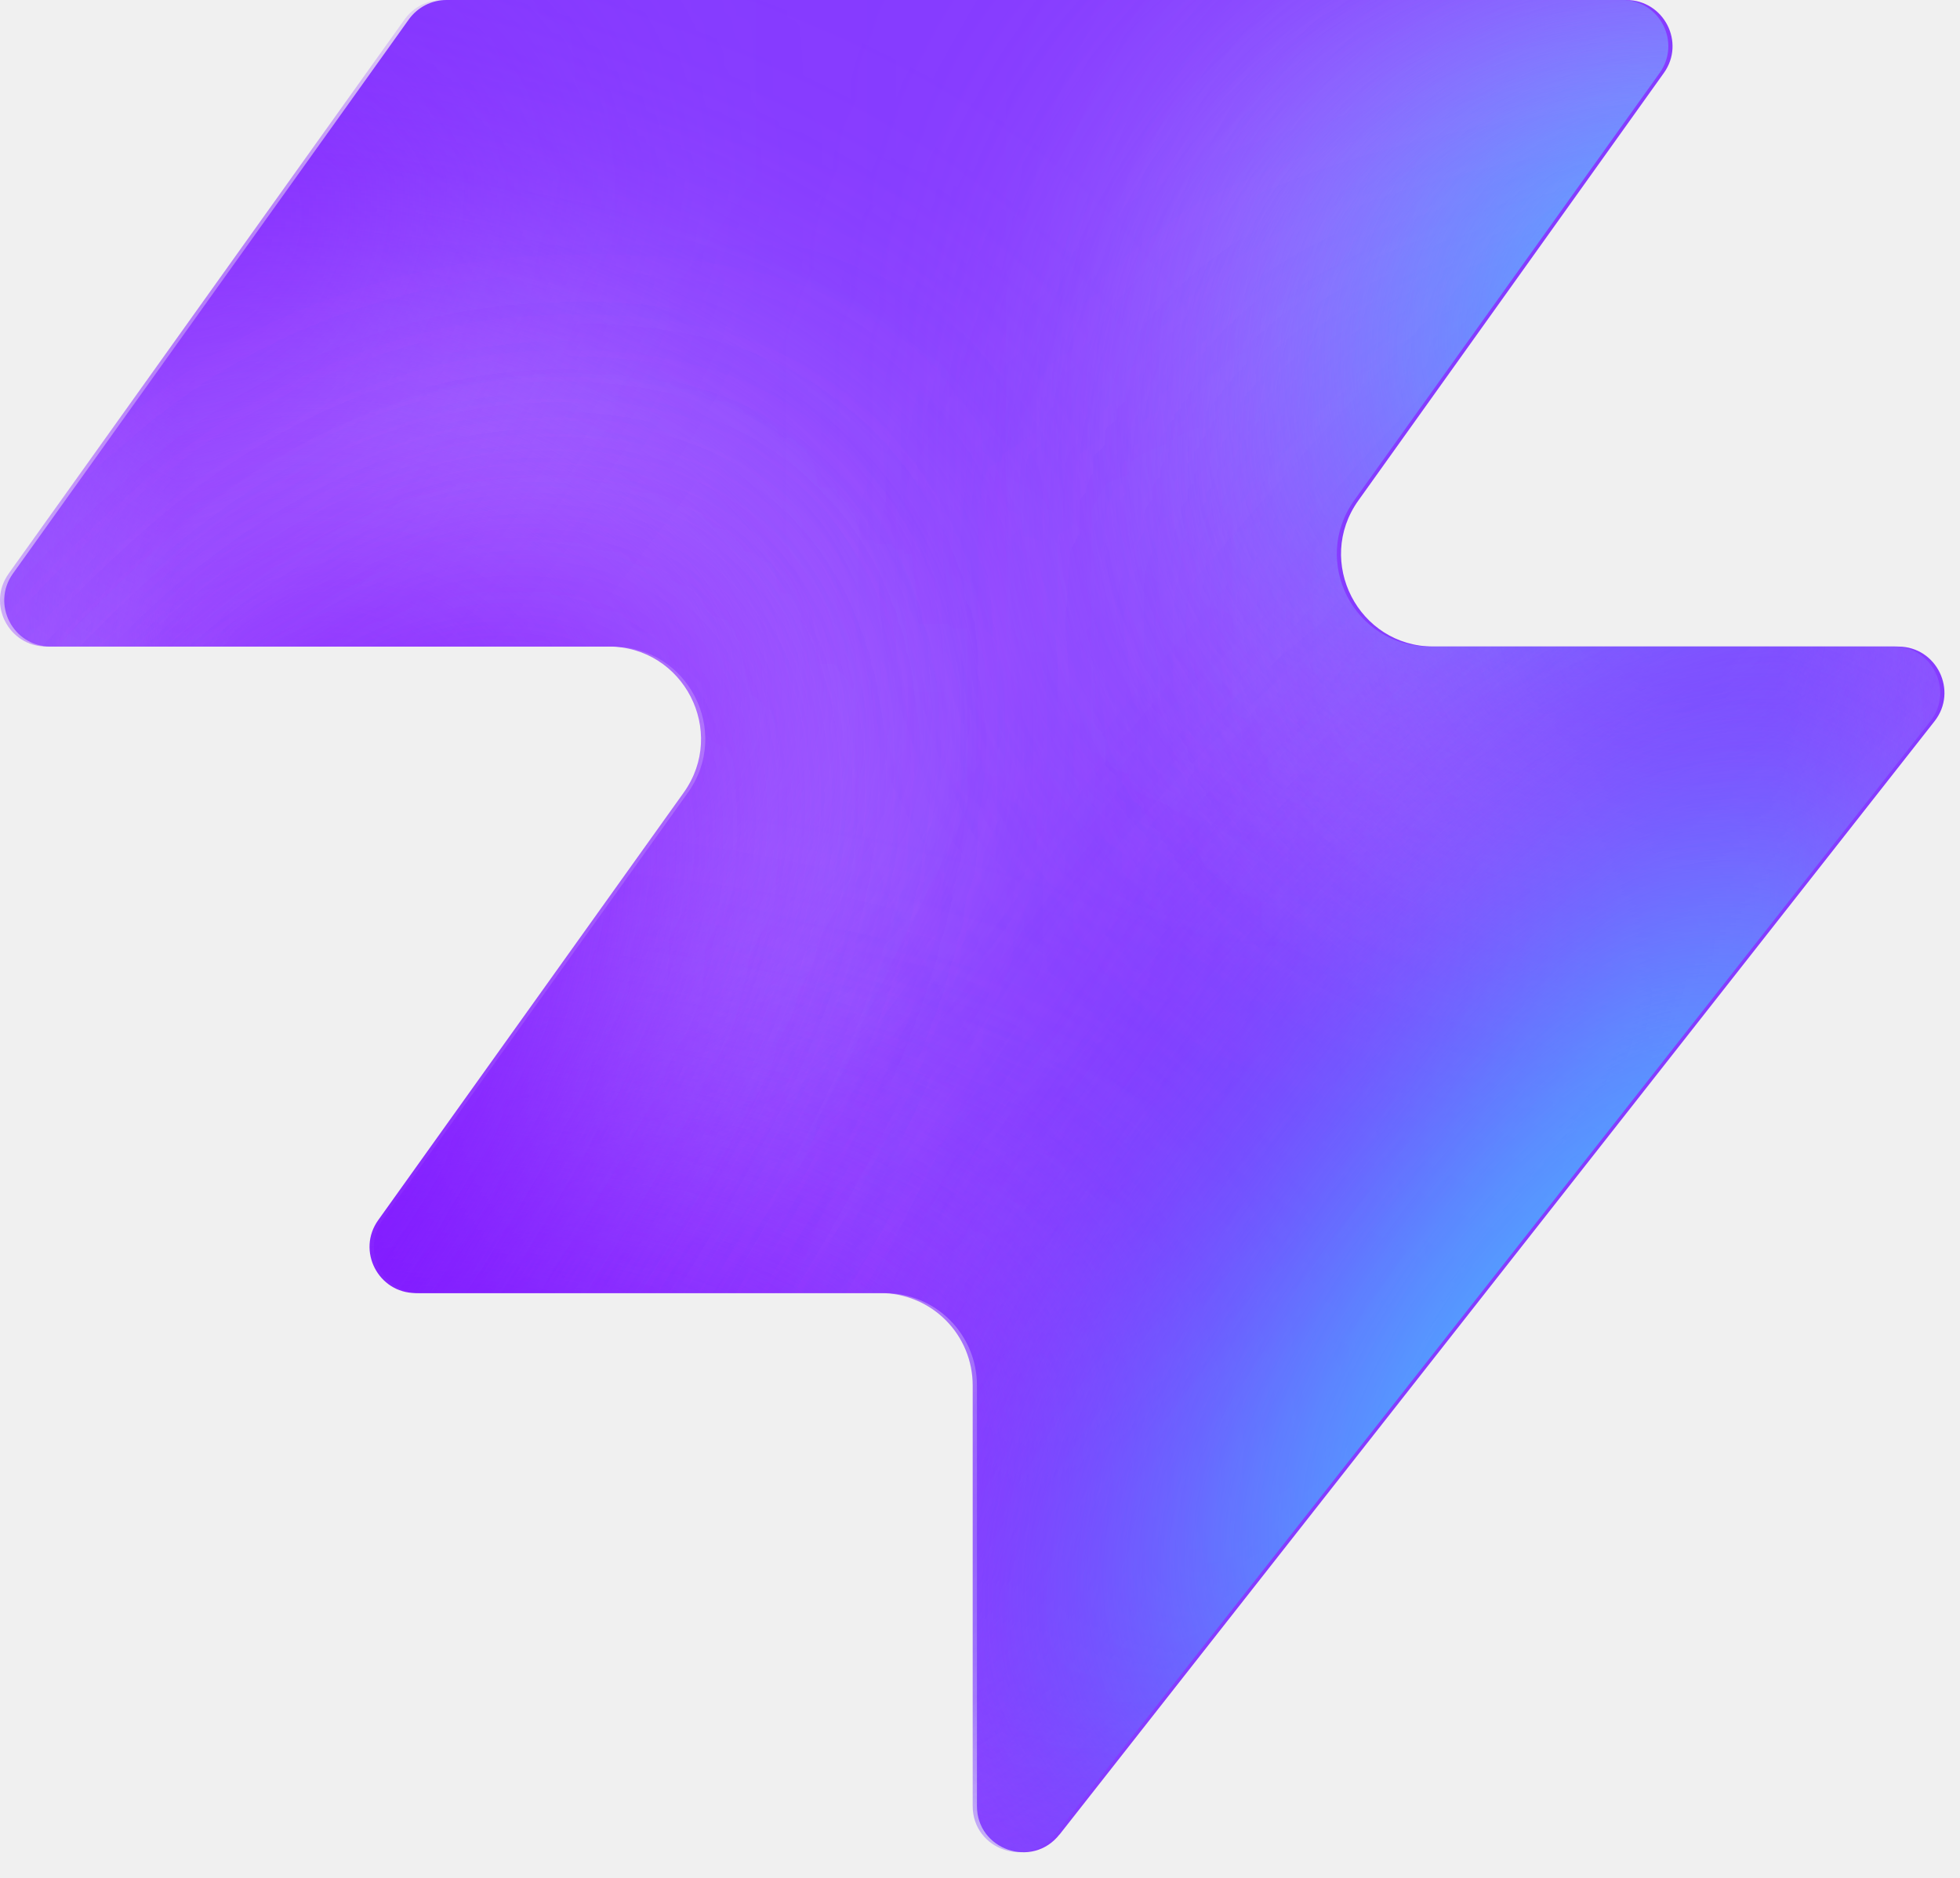
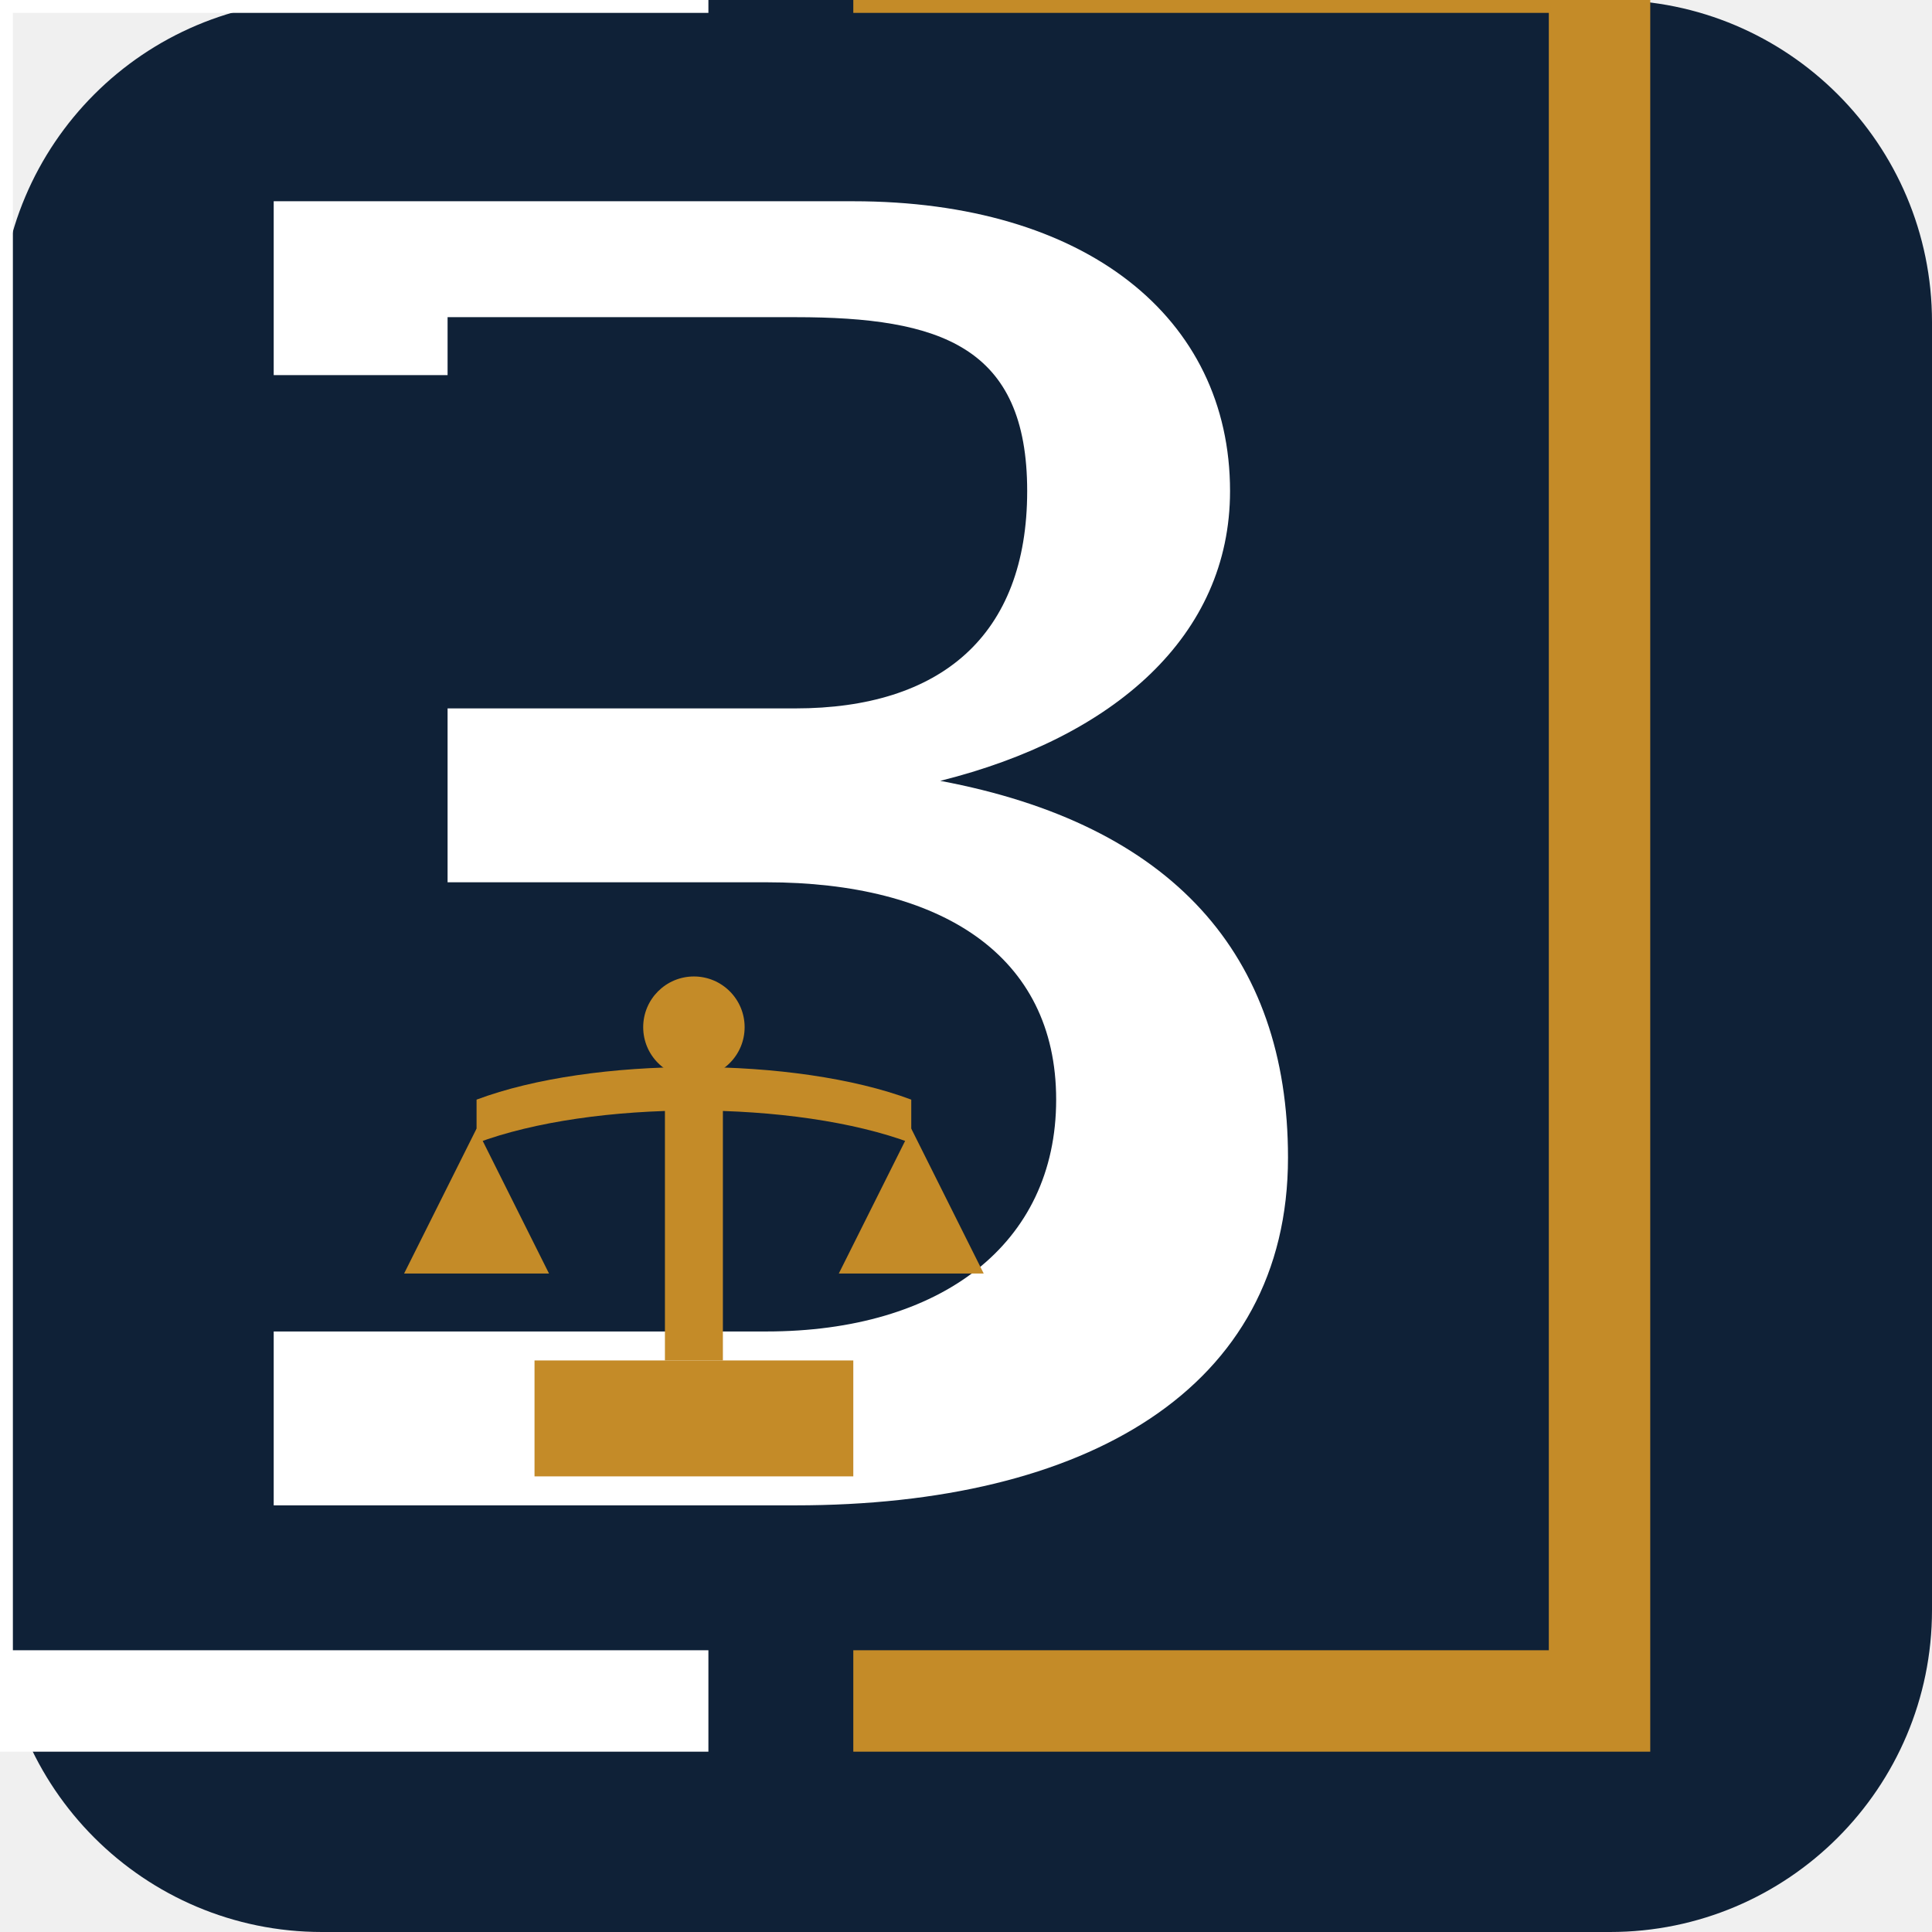
- <svg xmlns="http://www.w3.org/2000/svg" width="48" height="46" fill="none" viewBox="0 0 48 46">
-   <path fill="#863bff" d="M25.946 44.938c-.664.845-2.021.375-2.021-.698V33.937a2.26 2.26 0 0 0-2.262-2.262H10.287c-.92 0-1.456-1.04-.92-1.788l7.48-10.471c1.07-1.497 0-3.578-1.842-3.578H1.237c-.92 0-1.456-1.04-.92-1.788L10.013.474c.214-.297.556-.474.92-.474h28.894c.92 0 1.456 1.04.92 1.788l-7.48 10.471c-1.07 1.498 0 3.579 1.842 3.579h11.377c.943 0 1.473 1.088.89 1.83L25.947 44.94z" style="fill:#863bff;fill:color(display-p3 .525 .23 1);fill-opacity:1" />
-   <mask id="a" width="48" height="46" x="0" y="0" maskUnits="userSpaceOnUse" style="mask-type:alpha">
-     <path fill="#000" d="M25.842 44.938c-.664.844-2.021.375-2.021-.698V33.937a2.26 2.26 0 0 0-2.262-2.262H10.183c-.92 0-1.456-1.04-.92-1.788l7.48-10.471c1.07-1.498 0-3.579-1.842-3.579H1.133c-.92 0-1.456-1.04-.92-1.787L9.91.473c.214-.297.556-.474.92-.474h28.894c.92 0 1.456 1.04.92 1.788l-7.48 10.471c-1.07 1.498 0 3.578 1.842 3.578h11.377c.943 0 1.473 1.088.89 1.832L25.843 44.94z" style="fill:#000;fill-opacity:1" />
-   </mask>
-   <g mask="url(#a)">
-     <g filter="url(#b)">
-       <ellipse cx="5.508" cy="14.704" fill="#ede6ff" rx="5.508" ry="14.704" style="fill:#ede6ff;fill:color(display-p3 .927 .903 1);fill-opacity:1" transform="matrix(.00324 1 1 -.00324 -4.47 31.516)" />
-     </g>
-     <g filter="url(#c)">
-       <ellipse cx="10.399" cy="29.851" fill="#ede6ff" rx="10.399" ry="29.851" style="fill:#ede6ff;fill:color(display-p3 .927 .903 1);fill-opacity:1" transform="matrix(.00324 1 1 -.00324 -39.328 7.883)" />
-     </g>
-     <g filter="url(#d)">
-       <ellipse cx="5.508" cy="30.487" fill="#7e14ff" rx="5.508" ry="30.487" style="fill:#7e14ff;fill:color(display-p3 .492 .077 1);fill-opacity:1" transform="rotate(89.814 -25.913 -14.639)scale(1 -1)" />
-     </g>
-     <g filter="url(#e)">
-       <ellipse cx="5.508" cy="30.599" fill="#7e14ff" rx="5.508" ry="30.599" style="fill:#7e14ff;fill:color(display-p3 .492 .077 1);fill-opacity:1" transform="rotate(89.814 -32.644 -3.334)scale(1 -1)" />
-     </g>
-     <g filter="url(#f)">
-       <ellipse cx="5.508" cy="30.599" fill="#7e14ff" rx="5.508" ry="30.599" style="fill:#7e14ff;fill:color(display-p3 .492 .077 1);fill-opacity:1" transform="matrix(.00324 1 1 -.00324 -34.34 30.47)" />
-     </g>
-     <g filter="url(#g)">
-       <ellipse cx="14.072" cy="22.078" fill="#ede6ff" rx="14.072" ry="22.078" style="fill:#ede6ff;fill:color(display-p3 .927 .903 1);fill-opacity:1" transform="rotate(93.35 24.506 48.493)scale(-1 1)" />
-     </g>
-     <g filter="url(#h)">
-       <ellipse cx="3.47" cy="21.501" fill="#7e14ff" rx="3.47" ry="21.501" style="fill:#7e14ff;fill:color(display-p3 .492 .077 1);fill-opacity:1" transform="rotate(89.009 28.708 47.59)scale(-1 1)" />
-     </g>
-     <g filter="url(#i)">
-       <ellipse cx="3.47" cy="21.501" fill="#7e14ff" rx="3.47" ry="21.501" style="fill:#7e14ff;fill:color(display-p3 .492 .077 1);fill-opacity:1" transform="rotate(89.009 28.708 47.59)scale(-1 1)" />
-     </g>
-     <g filter="url(#j)">
-       <ellipse cx=".387" cy="8.972" fill="#7e14ff" rx="4.407" ry="29.108" style="fill:#7e14ff;fill:color(display-p3 .492 .077 1);fill-opacity:1" transform="rotate(39.51 .387 8.972)" />
-     </g>
-     <g filter="url(#k)">
-       <ellipse cx="47.523" cy="-6.092" fill="#7e14ff" rx="4.407" ry="29.108" style="fill:#7e14ff;fill:color(display-p3 .492 .077 1);fill-opacity:1" transform="rotate(37.892 47.523 -6.092)" />
-     </g>
-     <g filter="url(#l)">
-       <ellipse cx="41.412" cy="6.333" fill="#47bfff" rx="5.971" ry="9.665" style="fill:#47bfff;fill:color(display-p3 .28 .748 1);fill-opacity:1" transform="rotate(37.892 41.412 6.333)" />
-     </g>
-     <g filter="url(#m)">
-       <ellipse cx="-1.879" cy="38.332" fill="#7e14ff" rx="4.407" ry="29.108" style="fill:#7e14ff;fill:color(display-p3 .492 .077 1);fill-opacity:1" transform="rotate(37.892 -1.88 38.332)" />
-     </g>
-     <g filter="url(#n)">
-       <ellipse cx="-1.879" cy="38.332" fill="#7e14ff" rx="4.407" ry="29.108" style="fill:#7e14ff;fill:color(display-p3 .492 .077 1);fill-opacity:1" transform="rotate(37.892 -1.88 38.332)" />
-     </g>
-     <g filter="url(#o)">
-       <ellipse cx="35.651" cy="29.907" fill="#7e14ff" rx="4.407" ry="29.108" style="fill:#7e14ff;fill:color(display-p3 .492 .077 1);fill-opacity:1" transform="rotate(37.892 35.651 29.907)" />
-     </g>
-     <g filter="url(#p)">
-       <ellipse cx="38.418" cy="32.4" fill="#47bfff" rx="5.971" ry="15.297" style="fill:#47bfff;fill:color(display-p3 .28 .748 1);fill-opacity:1" transform="rotate(37.892 38.418 32.4)" />
+ <svg xmlns="http://www.w3.org/2000/svg" viewBox="0 0 120 120" fill="none">
+   <rect width="120" height="120" rx="20" fill="#0F2137" />
+   <g transform="translate(-10, -10) scale(0.9)">
+     <path d="M 5 5 L 60 5 L 60 12 L 12 12 L 12 125 L 60 125 L 60 132 L 5 132 Z" fill="#FFFFFF" />
+     <path d="M 70 5 L 125 5 L 125 132 L 70 132 L 70 125 L 118 125 L 118 12 L 70 12 Z" fill="#C48B28" />
+     <g transform="translate(18, 15)">
+       <path d="M 12 10 L 52 10 C 68 10 78 18 78 30 C 78 40 70 47 58 50 C 74 53 82 62 82 76 C 82 92 68 100 48 100 L 12 100 L 12 88 L 24 88 L 24 22 L 12 22 Z M 24 45 L 48 45 C 58 45 64 40 64 30 C 64 20 58 18 48 18 L 24 18 Z M 24 88 L 46 88 C 58 88 66 82 66 72 C 66 62 58 57 46 57 L 24 57 Z" fill="#FFFFFF" />
+       <g transform="translate(20, 58)">
+         <rect x="10" y="32" width="22" height="8" fill="#C48B28" />
+         <path d="M 19 12 L 23 12 L 23 32 L 19 32 Z" fill="#C48B28" />
+         <circle cx="21" cy="9" r="3.5" fill="#C48B28" />
+         <path d="M 6 14 C 14 11 28 11 36 14 L 36 17 C 28 14 14 14 6 17 Z" fill="#C48B28" />
+         <path d="M 6 16 L 1 26 L 11 26 Z" fill="#C48B28" />
+         <path d="M 36 16 L 31 26 L 41 26 Z" fill="#C48B28" />
+       </g>
    </g>
  </g>
-   <defs>
-     <filter id="b" width="60.045" height="41.654" x="-19.77" y="16.149" color-interpolation-filters="sRGB" filterUnits="userSpaceOnUse">
-       <feFlood flood-opacity="0" result="BackgroundImageFix" />
-       <feBlend in="SourceGraphic" in2="BackgroundImageFix" result="shape" />
-       <feGaussianBlur result="effect1_foregroundBlur_2002_17158" stdDeviation="7.659" />
-     </filter>
-     <filter id="c" width="90.34" height="51.437" x="-54.613" y="-7.533" color-interpolation-filters="sRGB" filterUnits="userSpaceOnUse">
-       <feFlood flood-opacity="0" result="BackgroundImageFix" />
-       <feBlend in="SourceGraphic" in2="BackgroundImageFix" result="shape" />
-       <feGaussianBlur result="effect1_foregroundBlur_2002_17158" stdDeviation="7.659" />
-     </filter>
-     <filter id="d" width="79.355" height="29.4" x="-49.64" y="2.03" color-interpolation-filters="sRGB" filterUnits="userSpaceOnUse">
-       <feFlood flood-opacity="0" result="BackgroundImageFix" />
-       <feBlend in="SourceGraphic" in2="BackgroundImageFix" result="shape" />
-       <feGaussianBlur result="effect1_foregroundBlur_2002_17158" stdDeviation="4.596" />
-     </filter>
-     <filter id="e" width="79.579" height="29.4" x="-45.045" y="20.029" color-interpolation-filters="sRGB" filterUnits="userSpaceOnUse">
-       <feFlood flood-opacity="0" result="BackgroundImageFix" />
-       <feBlend in="SourceGraphic" in2="BackgroundImageFix" result="shape" />
-       <feGaussianBlur result="effect1_foregroundBlur_2002_17158" stdDeviation="4.596" />
-     </filter>
-     <filter id="f" width="79.579" height="29.4" x="-43.513" y="21.178" color-interpolation-filters="sRGB" filterUnits="userSpaceOnUse">
-       <feFlood flood-opacity="0" result="BackgroundImageFix" />
-       <feBlend in="SourceGraphic" in2="BackgroundImageFix" result="shape" />
-       <feGaussianBlur result="effect1_foregroundBlur_2002_17158" stdDeviation="4.596" />
-     </filter>
-     <filter id="g" width="74.749" height="58.852" x="15.756" y="-17.901" color-interpolation-filters="sRGB" filterUnits="userSpaceOnUse">
-       <feFlood flood-opacity="0" result="BackgroundImageFix" />
-       <feBlend in="SourceGraphic" in2="BackgroundImageFix" result="shape" />
-       <feGaussianBlur result="effect1_foregroundBlur_2002_17158" stdDeviation="7.659" />
-     </filter>
-     <filter id="h" width="61.377" height="25.362" x="23.548" y="2.284" color-interpolation-filters="sRGB" filterUnits="userSpaceOnUse">
-       <feFlood flood-opacity="0" result="BackgroundImageFix" />
-       <feBlend in="SourceGraphic" in2="BackgroundImageFix" result="shape" />
-       <feGaussianBlur result="effect1_foregroundBlur_2002_17158" stdDeviation="4.596" />
-     </filter>
-     <filter id="i" width="61.377" height="25.362" x="23.548" y="2.284" color-interpolation-filters="sRGB" filterUnits="userSpaceOnUse">
-       <feFlood flood-opacity="0" result="BackgroundImageFix" />
-       <feBlend in="SourceGraphic" in2="BackgroundImageFix" result="shape" />
-       <feGaussianBlur result="effect1_foregroundBlur_2002_17158" stdDeviation="4.596" />
-     </filter>
-     <filter id="j" width="56.045" height="63.649" x="-27.636" y="-22.853" color-interpolation-filters="sRGB" filterUnits="userSpaceOnUse">
-       <feFlood flood-opacity="0" result="BackgroundImageFix" />
-       <feBlend in="SourceGraphic" in2="BackgroundImageFix" result="shape" />
-       <feGaussianBlur result="effect1_foregroundBlur_2002_17158" stdDeviation="4.596" />
-     </filter>
-     <filter id="k" width="54.814" height="64.646" x="20.116" y="-38.415" color-interpolation-filters="sRGB" filterUnits="userSpaceOnUse">
-       <feFlood flood-opacity="0" result="BackgroundImageFix" />
-       <feBlend in="SourceGraphic" in2="BackgroundImageFix" result="shape" />
-       <feGaussianBlur result="effect1_foregroundBlur_2002_17158" stdDeviation="4.596" />
-     </filter>
-     <filter id="l" width="33.541" height="35.313" x="24.641" y="-11.323" color-interpolation-filters="sRGB" filterUnits="userSpaceOnUse">
-       <feFlood flood-opacity="0" result="BackgroundImageFix" />
-       <feBlend in="SourceGraphic" in2="BackgroundImageFix" result="shape" />
-       <feGaussianBlur result="effect1_foregroundBlur_2002_17158" stdDeviation="4.596" />
-     </filter>
-     <filter id="m" width="54.814" height="64.646" x="-29.286" y="6.009" color-interpolation-filters="sRGB" filterUnits="userSpaceOnUse">
-       <feFlood flood-opacity="0" result="BackgroundImageFix" />
-       <feBlend in="SourceGraphic" in2="BackgroundImageFix" result="shape" />
-       <feGaussianBlur result="effect1_foregroundBlur_2002_17158" stdDeviation="4.596" />
-     </filter>
-     <filter id="n" width="54.814" height="64.646" x="-29.286" y="6.009" color-interpolation-filters="sRGB" filterUnits="userSpaceOnUse">
-       <feFlood flood-opacity="0" result="BackgroundImageFix" />
-       <feBlend in="SourceGraphic" in2="BackgroundImageFix" result="shape" />
-       <feGaussianBlur result="effect1_foregroundBlur_2002_17158" stdDeviation="4.596" />
-     </filter>
-     <filter id="o" width="54.814" height="64.646" x="8.244" y="-2.416" color-interpolation-filters="sRGB" filterUnits="userSpaceOnUse">
-       <feFlood flood-opacity="0" result="BackgroundImageFix" />
-       <feBlend in="SourceGraphic" in2="BackgroundImageFix" result="shape" />
-       <feGaussianBlur result="effect1_foregroundBlur_2002_17158" stdDeviation="4.596" />
-     </filter>
-     <filter id="p" width="39.409" height="43.623" x="18.713" y="10.588" color-interpolation-filters="sRGB" filterUnits="userSpaceOnUse">
-       <feFlood flood-opacity="0" result="BackgroundImageFix" />
-       <feBlend in="SourceGraphic" in2="BackgroundImageFix" result="shape" />
-       <feGaussianBlur result="effect1_foregroundBlur_2002_17158" stdDeviation="4.596" />
-     </filter>
-   </defs>
</svg>
